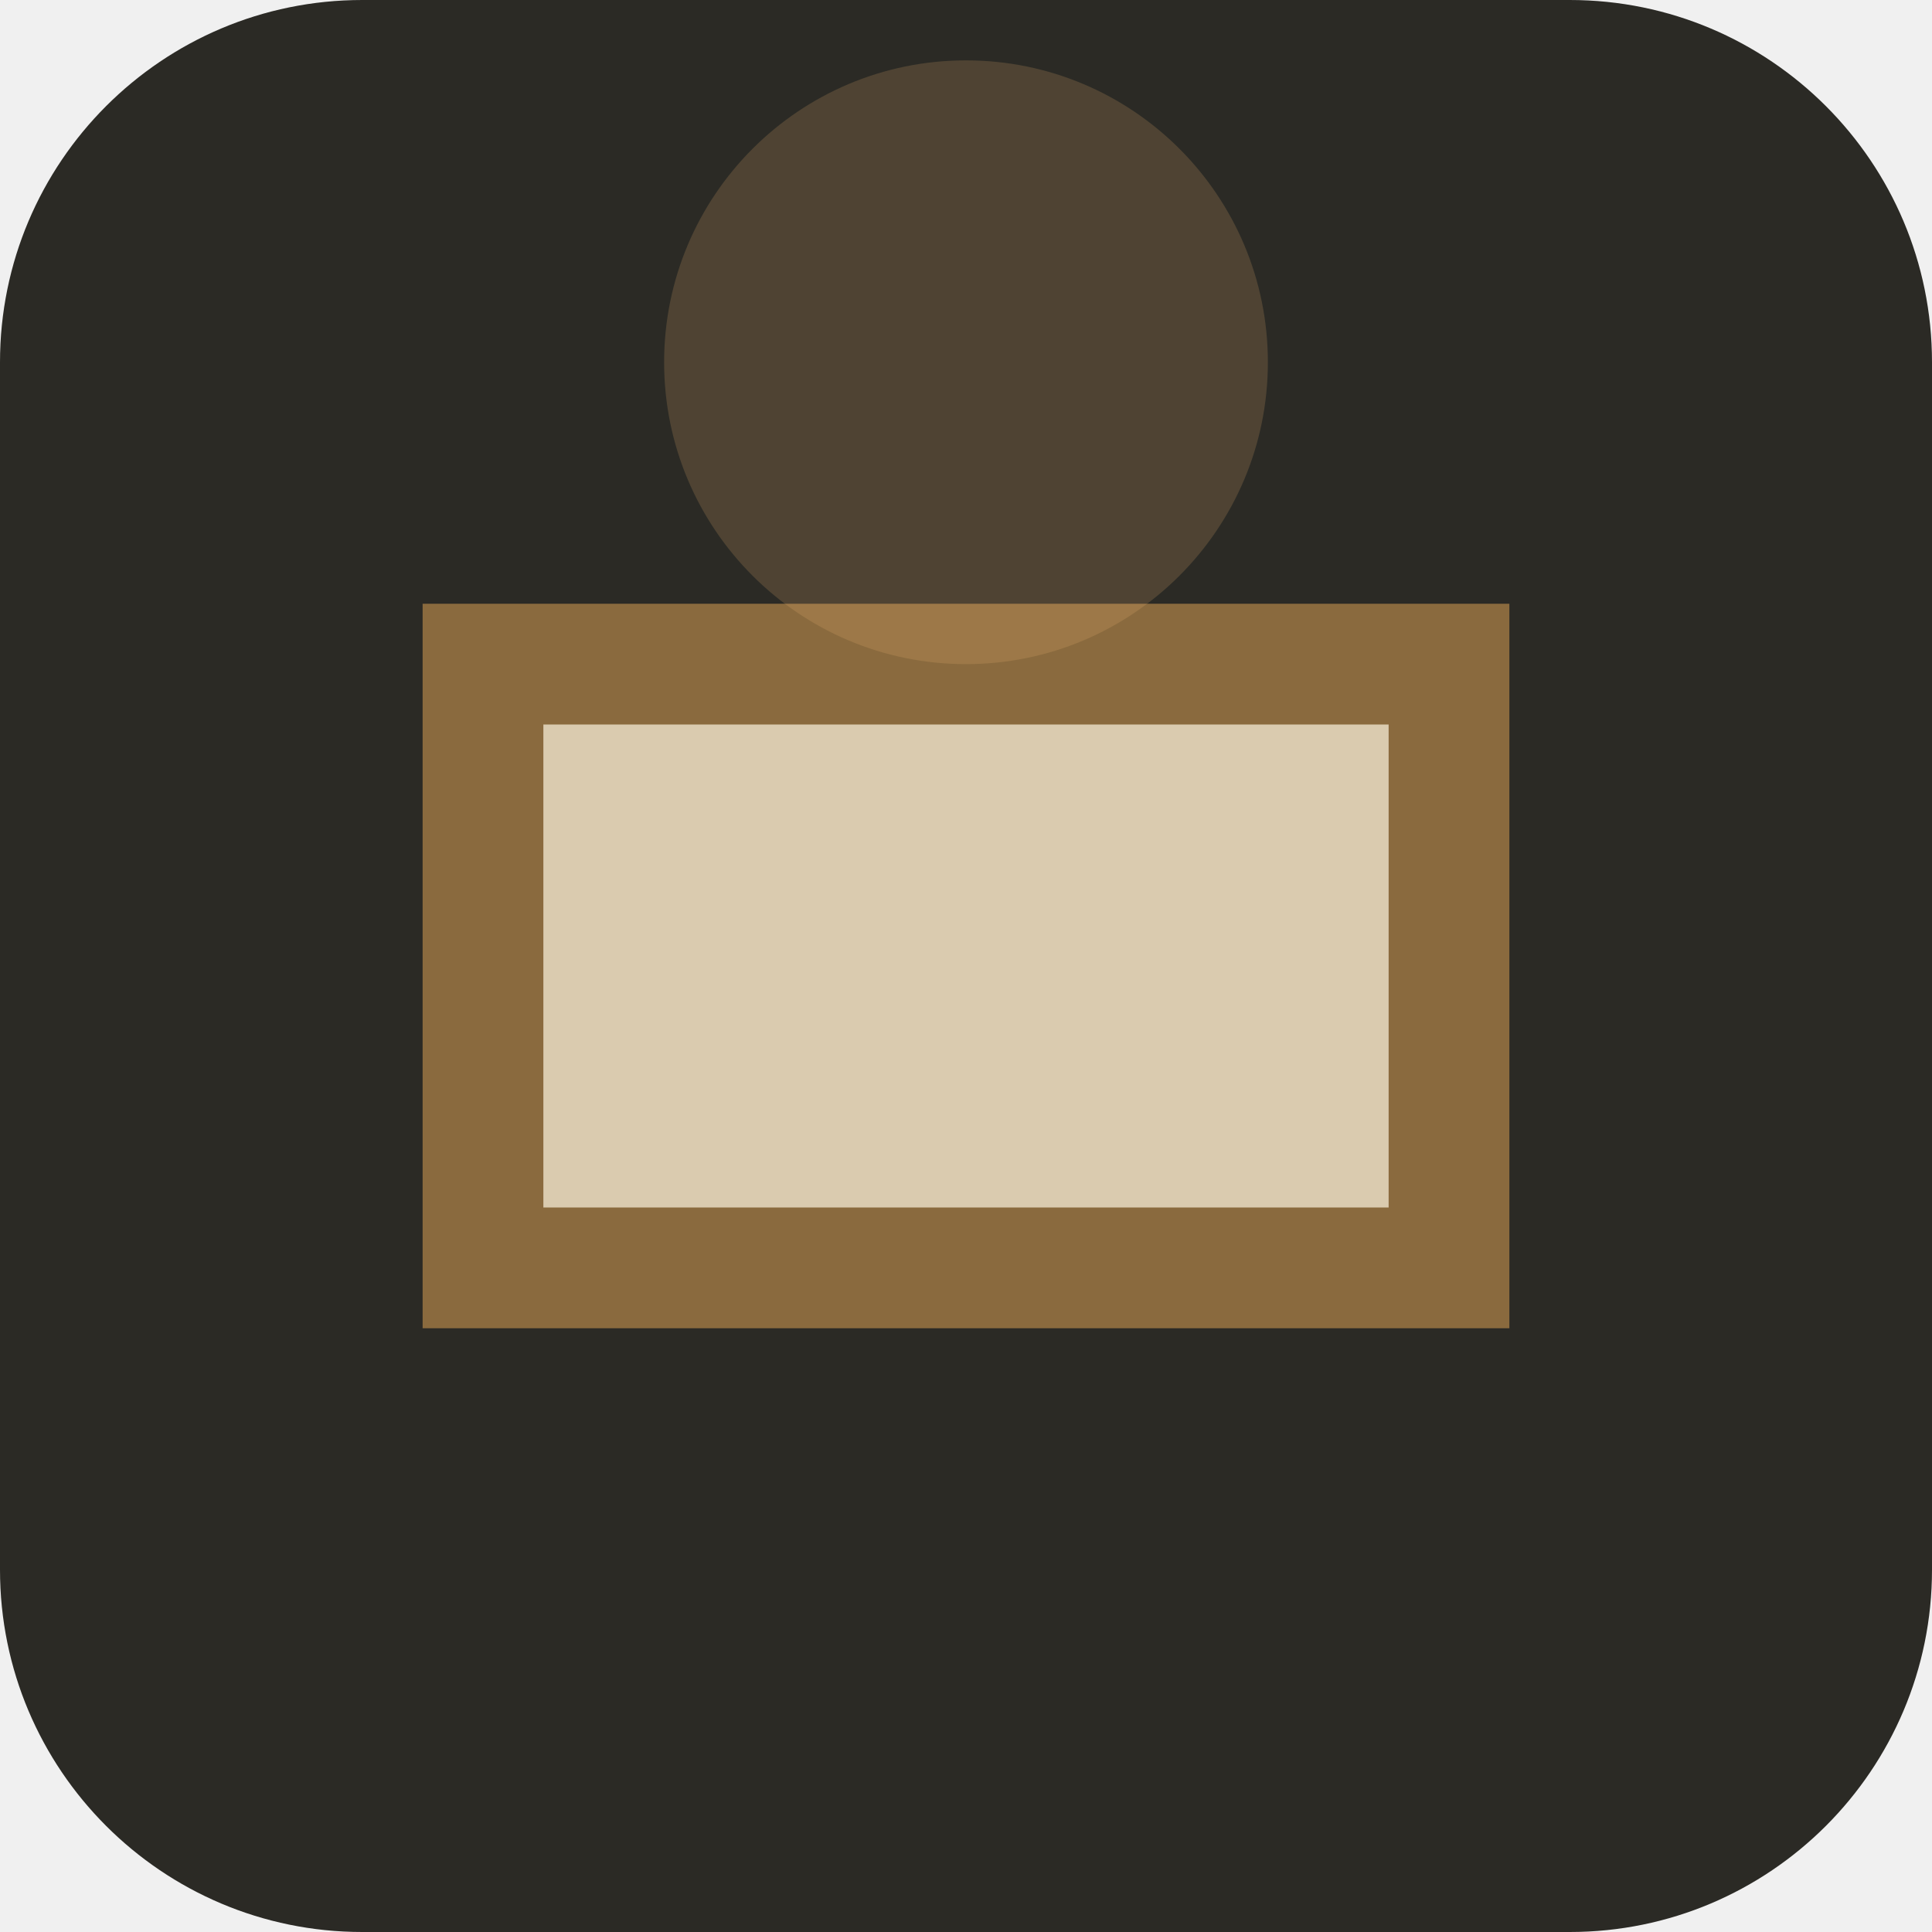
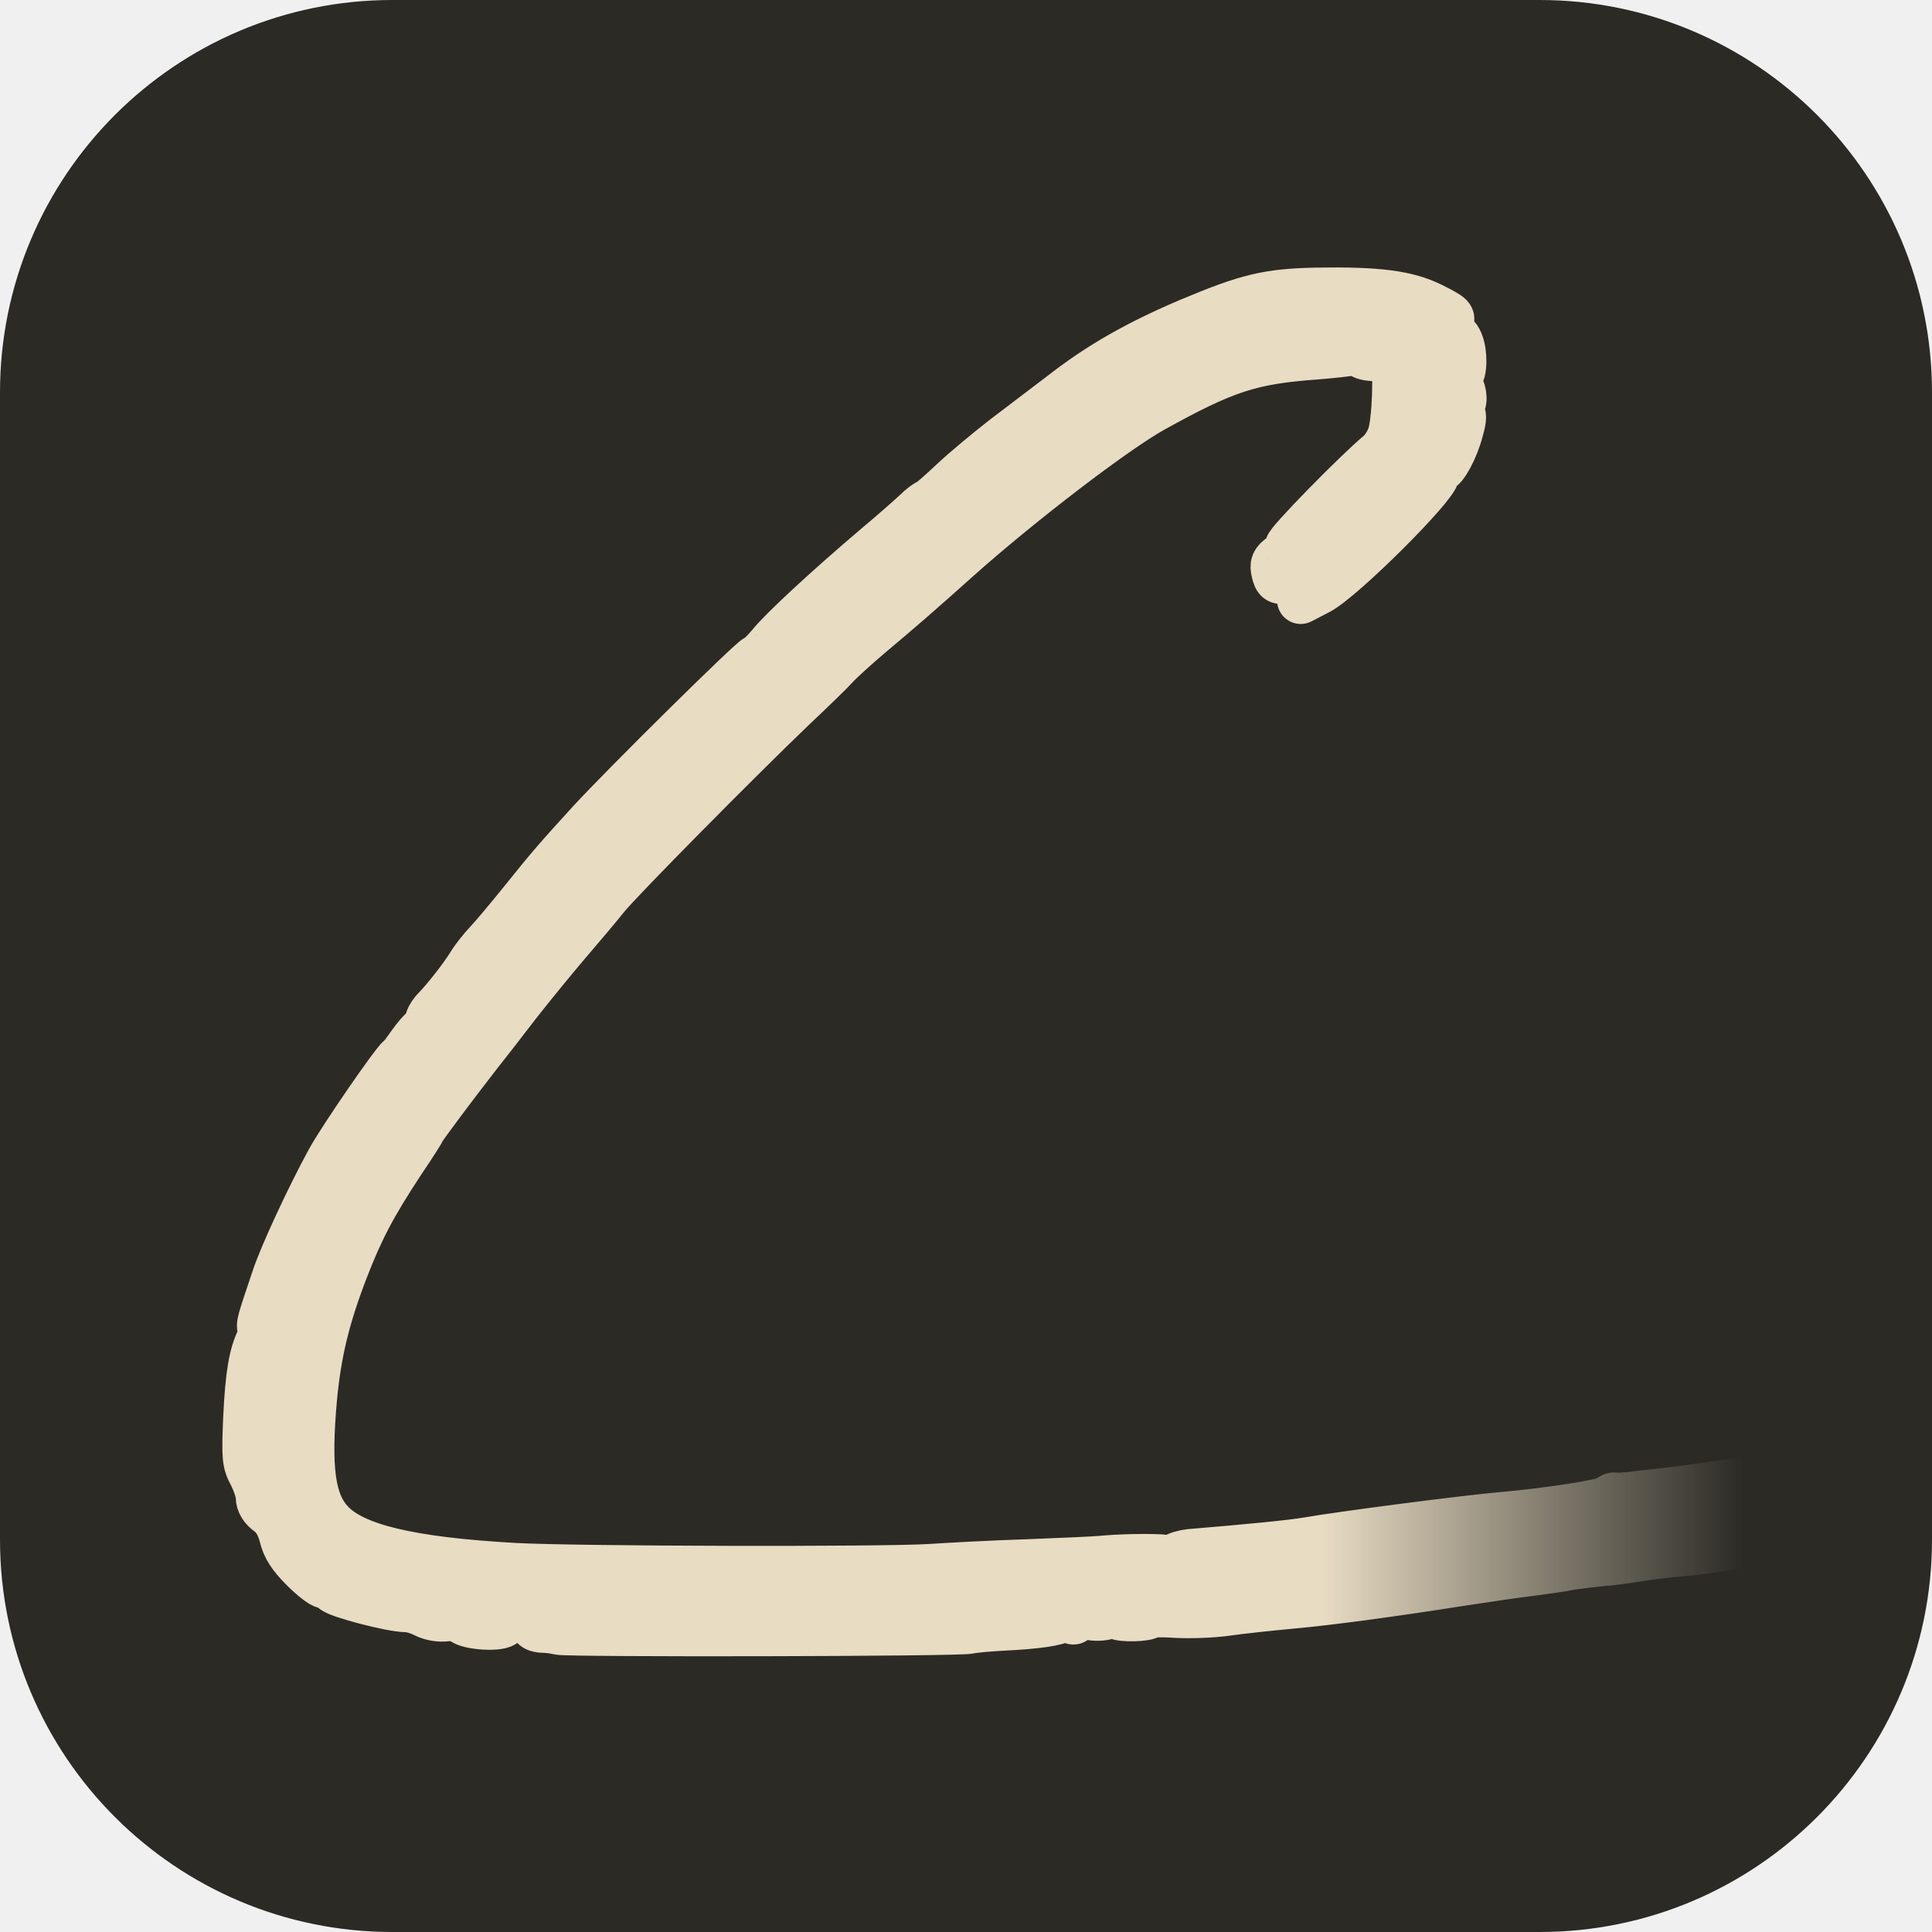
- <svg xmlns="http://www.w3.org/2000/svg" viewBox="0 0 32 32">
-   <rect width="32" height="32" rx="6" fill="#2b2a25" />
-   <rect x="7" y="10" width="18" height="12" fill="#8a6a3e" />
-   <rect x="9" y="12" width="14" height="8" fill="#e8dcc3" opacity=".85" />
-   <circle cx="16" cy="6" r="5" fill="#f2b872" opacity=".18" />
+ <svg xmlns="http://www.w3.org/2000/svg" viewBox="0 0 64 64">
+   <rect width="64" height="64" rx="13" fill="#2b2a25" />
+   <defs>
+     <linearGradient id="f" gradientUnits="userSpaceOnUse" x1="330" y1="0" x2="455" y2="0">
+       <stop offset="0" stop-color="#fff" />
+       <stop offset="1" stop-color="#fff" stop-opacity="0" />
+     </linearGradient>
+     <mask id="m" maskUnits="userSpaceOnUse" x="0" y="0" width="1122" height="492">
+       <rect width="455" height="492" fill="url(#f)" />
+       <rect width="330" height="492" fill="#fff" />
+       <rect y="0" width="455" height="300" fill="#fff" />
+     </mask>
+   </defs>
+   <g transform="translate(6.80 8.26) scale(0.112)">
+     <path d="M1093.4,473.2 C1091.9,470.6 1088.7,465.7 1086.3,462.3 C1083.7,458.6 1082.3,455.9 1083,455.5 C1083.6,455.2 1083.8,454.4 1083.4,453.9 C1083.1,453.4 1082.5,453.2 1082,453.5 C1080.8,454.2 1077.7,448.3 1078.5,447 C1078.8,446.4 1078.5,446 1077.8,446 C1077.1,446 1075.3,444.9 1073.9,443.6 C1072.5,442.3 1070,440.5 1068.3,439.7 C1066.7,438.8 1063.9,436.5 1062.2,434.6 C1060.6,432.7 1058.8,431.4 1058.4,431.8 C1058,432.2 1057.9,431.8 1058.2,430.9 C1058.7,429.7 1058.3,429.4 1056.6,429.7 C1055,430 1053.6,429.3 1051.7,427.1 C1050.3,425.4 1048.7,424 1048.3,424.1 C1047.9,424.2 1047.2,424.1 1046.8,424 C1046.3,423.9 1045.7,423.7 1045.2,423.6 C1044.8,423.4 1043.2,422.8 1041.5,422.1 C1036.8,420 1034.8,419.3 1030.2,418.1 C1027.9,417.4 1025.4,416.1 1024.8,415 C1024,413.8 1023.2,413.4 1022.5,414 C1021.8,414.6 1020.4,414.4 1018.9,413.7 C1017.6,413 1013.1,411.4 1009,410.1 C1004.9,408.8 1001,407.3 1000.4,406.9 C999.8,406.4 997.9,406 996.2,405.8 C993.7,405.6 993,405.1 993,403.5 C993,402 992.8,401.8 992.1,402.9 C991.3,404.1 987.8,403.5 970.8,399.2 C959.7,396.4 947.1,393.4 943,392.6 C938.9,391.7 930.3,389.8 924,388.4 C917.7,387 909.8,385.4 906.6,384.9 C903.3,384.4 898.8,383.5 896.6,382.9 C894.3,382.3 891,381.6 889.1,381.4 C887.2,381.2 883.4,380.6 880.6,380.1 C877.8,379.5 872.8,378.8 869.6,378.5 C866.3,378.2 863.3,377.7 862.9,377.4 C862.3,377.1 840.8,374.7 829.8,373.7 C828.8,373.6 828,373.2 828,372.8 C828,372.3 826.8,372 825.2,372.1 C822.7,372.2 803.5,371.6 773.5,370.4 C757.4,369.8 641.1,369.9 623.5,370.5 C615.8,370.8 600.7,371.2 590,371.5 C570.7,372.1 542.5,373.6 536.3,374.5 C534.6,374.8 525.6,375.6 516.3,376.5 C507.1,377.3 495.9,378.4 491.5,378.9 C487.1,379.4 476.5,380.5 468,381.4 C459.5,382.3 450.5,383.5 448,384 C445.5,384.5 440.4,385.2 436.5,385.5 C432.6,385.8 427,386.5 424,387 C421,387.5 416,388.2 413,388.4 C410,388.7 405.9,389.2 404,389.5 C400.2,390.2 398.2,390.5 387.5,391.9 C383.6,392.4 376,393.6 370.5,394.4 C350.8,397.5 332.3,400 321,401 C314.7,401.6 306.1,402.5 302,403.1 C297.9,403.7 291.3,403.9 287.3,403.7 C283.3,403.4 279.8,403.5 279.5,403.8 C278.5,404.9 270.7,405 269.6,404.1 C268.9,403.5 267.9,403.5 267,404 C266.2,404.5 263.9,404.7 261.9,404.4 C259.5,404 258,404.2 257.5,405 C256.9,405.9 256.6,405.9 256,404.9 C255.3,403.9 254.8,403.9 253.8,404.8 C252.2,406.1 246,407 235.5,407.5 C231.7,407.7 227.4,408.1 226,408.4 C223,409.2 107.3,409.4 104.5,408.7 C103.4,408.4 101.3,408.1 99.8,408.1 C98,408 97,407.5 97,406.5 C97,404.6 89.2,404.4 88.5,406.2 C87.8,407.9 77.5,407.3 76,405.5 C75.3,404.6 73.7,404.3 71.5,404.7 C69.4,405 66.9,404.6 64.9,403.6 C63.2,402.7 60.7,402 59.4,402 C55.1,402 39.1,397.8 37.9,396.4 C37.3,395.6 36.1,395 35.3,395 C34.5,395 31.7,392.8 29,390.1 C25.4,386.5 23.7,383.9 22.9,380.5 C22.1,377.4 20.8,375.2 18.9,373.7 C17,372.4 16,370.7 16,369 C16,367.6 15,364.7 13.9,362.5 C11.9,358.8 11.8,357.5 12.3,345.5 C12.9,333 13.9,326.9 16.2,322.3 C16.8,321.2 17,319.8 16.6,319.2 C16,318.3 16.2,317.5 20.6,304.5 C22.8,297.7 30.9,280.3 36.8,269.5 C40.1,263.4 55.9,240.4 57.7,239.1 C58.1,238.8 59.6,236.9 60.9,235 C62.3,233.1 63.9,231.1 64.7,230.7 C65.4,230.3 66,229.2 66,228.4 C66,227.6 67,225.9 68.3,224.6 C71.1,221.7 76,215.5 78.5,211.5 C79.5,209.8 81.8,206.9 83.6,205 C85.4,203.1 89.9,197.7 93.7,193 C102.1,182.5 104.6,179.7 113.9,169.5 C124.4,158.1 162,121 163,121 C163.5,121 165.3,119.2 167.1,117.1 C170.4,112.9 183.9,100.4 198.5,88 C203.4,83.9 208.6,79.3 210.2,77.8 C211.8,76.2 213.5,75 213.8,75 C214.2,75 217.4,72.2 221,68.8 C224.6,65.4 231.6,59.6 236.5,55.8 C241.4,52.1 249.3,46.1 254,42.5 C264.7,34.2 276.1,27.7 291.5,21.2 C308.2,14.2 314.3,12.7 328.5,12.4 C346.9,12.1 355.5,13.2 362.9,16.9 C368.8,19.9 369.1,20.2 367.6,21.9 C366.2,23.5 366.2,23.7 368,25.3 C369.1,26.2 370,26.6 370.1,26.2 C370.1,25.8 370.5,26.4 371,27.5 C372.3,30.6 372.2,36.8 370.8,37.3 C369.8,37.6 369.7,38.2 370.8,39.9 C372.3,42.5 372.4,45.7 370.9,46.6 C370.1,47.1 370.2,47.5 371,48 C372.1,48.7 372.1,49.8 371,53.7 C369.6,59 366.4,65 364.9,65 C364.4,65 364,65.7 364,66.5 C364,69.8 336.1,97.6 329.2,101.1 L324,103.8 L324.7,101.2 C325.1,99.3 325,98.9 324,99.5 C323,100.1 322.8,99.9 323.3,98.7 C323.8,97.4 323.3,97.2 320.5,97.7 C317.4,98.2 317,98 316.4,95.5 C315.8,93.2 316.2,92.3 318.4,90.8 C319.8,89.7 320.7,88.4 320.4,87.9 C319.9,87.1 340.6,65.9 347.5,60.2 C348.6,59.2 350.1,56.9 350.7,55 C352.1,51.2 352.7,34.9 351.5,33.1 C351.2,32.5 348.9,32 346.4,32 C343.9,32 342,31.5 342,30.9 C342,30.2 340.8,30 338.8,30.4 C337,30.7 332.4,31.2 328.5,31.5 C309.2,32.9 301.6,35.4 280.3,47.2 C269.1,53.4 241,74.9 222.5,91.4 C211.8,101 205,106.9 197.1,113.5 C193.2,116.8 188.5,121 186.7,122.9 C185,124.8 179.2,130.4 174,135.3 C157.9,150.7 122.7,186.3 118.5,191.5 C116.3,194.3 111.1,200.4 107,205.2 C102.9,210 96.3,218.1 92.3,223.2 C88.4,228.3 83.2,235 80.8,238 C73.4,247.5 64,260.1 64,260.5 C64,260.7 61.3,265 57.9,270 C49.5,282.8 45.8,289.8 41.1,302 C35.8,315.8 33.3,326.1 32,339.5 C30.1,360.5 31.4,370.6 37.1,376.6 C43.8,383.9 60.8,387.9 91.5,389.6 C109.2,390.6 200.9,390.8 214.5,389.9 C220.6,389.5 233.6,388.8 243.5,388.5 C253.4,388.1 263.5,387.7 266,387.4 C273.1,386.8 284.1,386.8 284.8,387.4 C285.1,387.7 285.9,387.5 286.6,386.9 C287.4,386.3 289.4,385.7 291.2,385.5 C309.2,384 321.4,382.8 326,382 C336.4,380.2 372.5,375.5 384,374.5 C397.5,373.3 413.5,370.8 414.9,369.7 C415.7,369 416.6,368.6 416.9,368.8 C417.2,368.9 419.3,368.8 421.5,368.6 C423.7,368.3 428,367.8 431,367.5 C434,367.2 442.4,366.1 449.5,365 C456.6,363.9 466.8,362.6 472,362 C502.9,358.9 511.6,358.1 521,357.5 C526.8,357.2 532.9,356.7 534.5,356.5 C538.5,356 550.6,355.2 566.5,354.4 C573.6,354 582,353.5 585,353.3 C588,353.2 624.4,352.8 665.8,352.6 C739.5,352.1 747.1,352.4 745.4,355.2 C744.7,356.2 747.8,357.5 748.8,356.6 C749.1,356.2 748.8,355.5 748.1,355 C747.2,354.5 748.7,354 752.6,353.6 C755.8,353.2 760,352.8 761.7,352.5 C763.5,352.3 765.2,352.6 765.6,353.1 C765.9,353.6 767,353.8 768.1,353.5 C769.1,353.1 770.5,353.2 771.1,353.6 C772.5,354.4 776.4,354.6 803.5,355.4 C815,355.8 825.6,356.3 827,356.5 C828.4,356.8 832.6,357.2 836.3,357.4 C840,357.6 843.6,358.3 844.3,358.8 C845,359.4 847.7,359.6 850.5,359.4 C854.4,359 855.8,359.3 856.7,360.6 C858.5,363.1 859.2,361.8 857.9,358.2 C856.9,355.2 856.9,353.2 858.4,337.8 L859,331.1 L854.3,333.2 C851.7,334.3 845.7,337.4 840.8,340.1 C834.2,343.7 830.9,344.9 827.8,344.8 C825.6,344.8 823.5,345.3 823.1,345.9 C822.3,347.1 813.2,347.2 811.5,346 C809.9,344.8 806,344.1 806.6,345.1 C807.6,346.7 804.9,346 798.4,342.9 C794.9,341.2 791.5,339 791,338 C789.6,335.4 789.6,329.5 791,319.7 C791.7,314.8 791.9,310.6 791.6,310.3 C791.3,310 788.7,309.7 785.8,309.7 C779.9,309.6 767,313.5 757.9,318.1 C752.5,320.8 752.1,321.2 750.4,326.7 C748.3,333.8 745.1,336.8 735,341.6 C728.4,344.8 726.8,345.2 721.6,344.8 C718.3,344.5 715.5,343.9 715.3,343.4 C715.1,342.7 713.3,342.7 710,343.4 C703.7,344.7 699.5,343.1 700.3,339.7 C700.6,338.5 701.1,336.5 701.4,335.2 C701.6,334 702.1,332.6 702.4,332.2 C702.7,331.7 703.2,328.7 703.5,325.5 C703.9,322.2 704.5,318.8 705,318 C705.5,317.1 705.8,315.8 705.8,315 C705.5,311 706.1,309 707.5,309 C708.3,309 709,308.6 709,308.1 C709,306 697.7,308.4 691.8,311.7 C686.7,314.5 670.8,325.9 667.3,329.2 C664.4,332 664,332.1 661.3,330.8 C659,329.7 658.5,328.8 658.6,325.8 C658.7,323.8 659.7,320.9 660.8,319.2 C662,317.6 664.5,312.7 666.3,308.3 C670.1,299.3 674.3,292.7 679.5,287.9 C683.1,284.4 687,283.2 687,285.6 C687,286.3 687.2,287.5 687.5,288.2 C688,289.6 681.3,299.2 678.1,301.6 C677.3,302.2 676.5,303.5 676.4,304.6 C676.2,305.6 675.9,307.4 675.5,308.7 C675,310.8 675.1,310.9 677.7,309.8 C679.3,309.1 681,308.3 681.6,307.8 C686.6,304.1 694.2,301.2 700.2,300.7 C704,300.4 707,300.4 707,300.8 C707,301.2 708.5,301.5 710.2,301.5 L713.5,301.5 L713.8,307.8 C714.1,313.5 713.9,314.2 712,314.7 C709.9,315.3 709.2,317 711.1,317 C711.9,317 712.1,319.6 711.6,326 C710.9,334 711,335 712.5,335 C715.1,335 724,330.7 724,329.4 C724,328.8 725.4,327.7 727,327 C728.7,326.3 730.6,325 731.3,324.1 C732,323.2 734.2,321.4 736.2,320 C738.3,318.6 740,317.2 740,316.9 C740,316.6 738.9,315.1 737.5,313.6 C735,310.9 734.2,307.6 735.9,306.6 C736.3,306.3 736.6,304.9 736.5,303.6 C736.3,302.2 737,300.4 738.1,299.4 C739.1,298.5 740,297.2 740.1,296.6 C740.1,295.1 748.7,288.7 754.6,285.7 C761.8,282.1 773.7,278 778.7,277.4 L783,276.9 L782.5,280.2 C782.2,282 781.8,283.5 781.7,283.6 C780,284.7 769.8,289 768.8,289 C766.3,289 754.5,295.2 749.3,299.2 C742.7,304.3 741.8,306.6 745.4,309.7 C748.6,312.5 750.4,312.2 760.5,307.5 C773,301.7 777.4,300.7 786.8,301.3 C791.6,301.7 795.7,302.4 796.1,303.1 C796.5,303.7 797.3,303.9 798,303.5 C798.8,303 799.1,303.1 798.7,303.7 C798.3,304.3 798.7,305 799.5,305.4 C801.3,306.1 801.4,311.3 799.9,322.6 C799.2,327.1 799,331.9 799.4,333.4 C800,335.9 801.8,336.7 810.3,338.5 C811.8,338.8 812.8,339.5 812.5,340 C812.2,340.6 812.3,341 812.9,341 C813.4,341 814.2,340.5 814.6,339.9 C815.2,338.9 818.2,339.1 822.5,340.5 C824,340.9 825.4,340.3 827.6,338.2 C829.3,336.6 832.9,334.5 835.6,333.5 C838.3,332.5 841.9,330.7 843.5,329.5 C845.1,328.3 848.1,326.6 850,325.7 C851.9,324.7 855.3,322.8 857.5,321.5 C864.5,317.3 870.5,318.7 869.6,324.3 C866.6,342.9 865.7,347.7 865,349 C863.4,352.1 866.5,361.2 869.5,362.4 C870.4,362.7 870.8,363.4 870.5,364 C870.2,364.5 870.4,365 870.9,365 C871.5,365 872,364.3 872,363.5 C872,361.7 872.4,361.7 884.1,363.5 C899.3,365.8 905,366.9 905.9,367.5 C906.4,367.8 909.2,368.2 912,368.4 C914.9,368.7 918,369.6 918.9,370.4 C919.9,371.3 921,371.7 921.3,371.4 C921.7,371 922.7,371.3 923.5,372 C924.7,373 925.6,373 927.7,372.1 C929.8,371.2 930.7,371.2 932.6,372.5 C933.8,373.3 935.5,373.7 936.3,373.5 C938,372.8 949.7,375.5 951.6,377 C952.4,377.7 953,377.8 953,377.3 C953,376.7 954.3,376.7 956.4,377.4 C958.3,378 959.6,378.9 959.3,379.4 C958.9,379.9 960.2,380 962.4,379.6 C965,379.1 966.9,379.3 968.3,380.3 C970.4,381.6 975.5,383.4 977.5,383.4 C978,383.4 980.3,384.1 982.5,384.8 C984.7,385.5 987.6,386.4 989,386.6 C990.4,386.8 993.4,387.7 995.8,388.6 C998.2,389.5 1000.4,390 1000.7,389.6 C1001,389.3 1002.8,389.7 1004.7,390.5 C1006.7,391.3 1009,392 1009.9,392 C1010.8,392 1012.7,392.7 1014.2,393.4 C1015.7,394.2 1020.4,396.1 1024.7,397.6 C1036.4,401.7 1061.5,413.6 1065.2,416.8 C1066.2,417.6 1066.7,418.6 1066.5,419 C1066.2,419.4 1066.8,420.4 1067.7,421.1 C1069.2,422.3 1069.3,422.3 1068.7,420.8 C1067.9,418.6 1070.2,419.3 1074.8,422.7 C1076.5,424 1078,424.9 1078,424.6 C1078,424.3 1079,425.1 1080.3,426.3 C1081.6,427.5 1084.4,430.1 1086.5,432.1 C1090.7,435.8 1094,439.6 1094,440.6 C1094,440.9 1095.1,442.6 1096.5,444.4 C1105.9,456.2 1109.8,463.4 1110,468.7 C1110,470.3 1109.3,470.9 1107.2,471.2 C1104.8,471.5 1104.5,471.8 1104.8,475 L1105.1,478.5 L1102.8,475.9 C1101.5,474.5 1099.9,472.4 1099.2,471.4 C1098,469.6 1097.9,469.6 1098.5,471.4 C1098.9,472.7 1098.6,473.1 1097.5,472.6 C1096.2,472.2 1096.1,472.4 1097,474 C1098.2,476.3 1098.3,478 1097.1,478 C1096.6,478 1095,475.9 1093.4,473.2 Z M48.5,396 C48.8,395.4 48.4,395.3 47.6,395.6 C46.7,395.9 46,395.8 46,395.2 C46,394.6 43.4,392.5 40.2,390.5 C37.1,388.5 32.6,385.5 30.2,383.9 C24.8,380.3 24.5,380.3 26.7,384.1 C29.2,388.4 35.6,393.4 41,395.3 C46.5,397.2 47.7,397.3 48.5,396 Z M490.1,355.6 C487.5,354.9 484.9,353.4 483.8,352 C480,346.8 484.8,338.8 501.2,323.7 C506.4,318.9 512,314.1 513.6,313.1 C515.2,312.1 517.4,310.3 518.4,309.1 C519.5,308 520.6,307 521,307 C521.4,307 523.7,305.1 526.1,302.9 C535.9,293.7 545.9,289.8 555.9,291.1 C562.2,292 563.8,293.5 565.6,300.6 C566.4,304 566.4,305 565.4,305.4 C564.7,305.7 564.3,306.9 564.5,308 C564.9,309.9 564.7,310 563.3,308.8 C562.1,307.9 561.8,307.9 562.4,308.8 C563.4,310.5 560.5,310.4 559.1,308.6 C558.4,307.8 558,306.6 558.1,305.8 C558.2,305.1 558,303.3 557.6,301.8 C556.9,299.3 556.3,299 552.3,299 C548.9,299 545.7,300.1 539.2,303.6 C534.4,306.1 529.6,308.9 528.5,309.8 C526.5,311.5 526.5,311.5 528.3,309.4 C529.8,307.6 529.8,307.2 528.7,306.7 C527,306.1 524.5,310.6 526,311.5 C526.8,312 522.4,316.2 509.1,327.6 C503.2,332.7 498.6,337.6 495.2,342.3 L491.9,346.9 L494.5,347.5 C495.9,347.8 498.1,348.2 499.4,348.5 C502.6,349.2 511.6,347.2 515.1,345.1 C524,339.8 527.4,338 528.6,338 C529.4,338 530,337.6 530,337 C530,336.4 530.6,336 531.2,336 C531.9,336 533.6,335.1 535,334 C536.7,332.7 537.8,332.4 538.7,333.1 C539.5,333.8 540.5,333.5 541.9,332.1 C543.1,330.9 544.3,329.9 544.8,329.8 C545.2,329.6 545.4,328.7 545.3,327.7 C545.1,326.6 546.7,324.8 549.6,322.7 C552.2,321 557.9,316.6 562.4,313 C572.4,305 577.6,301.7 579,302.5 C579.5,302.8 580,302.4 580,301.6 C580,300.7 580.3,300.1 580.8,300.2 C581.2,300.3 582.6,299.8 584,299 C589.3,296.1 596,297 596.8,300.9 C596.9,301.6 596.4,303.3 595.5,304.6 C594.6,306 594.2,307.5 594.5,308 C594.8,308.5 594.6,309.1 594,309.5 C593.4,309.9 593.2,310.5 593.5,310.9 C594.2,312.1 589.4,317 587.5,317 C586,317 585.9,317.5 585.5,323.5 C585.4,325.1 585,327.3 584.6,328.2 C583.9,329.8 584.2,329.9 587.1,329.4 C589.4,329 590.1,329.1 589.1,329.8 C587,331.3 589.2,331.8 592.4,330.5 C594.2,329.7 594.8,329 594.1,328.6 C593.3,328.1 593.4,327.5 594.4,326.4 C595.8,325.1 600.3,323 601.9,323 C602.6,323 605,327.3 605,328.6 C605,329.3 590.4,336 588.9,336 C588.2,336 586.9,336.7 585.9,337.6 C584.4,339 583.8,338.9 579.3,336.8 C573.1,333.8 572.8,331.8 577.6,323.2 C582.3,314.9 586.1,307 585.3,307 C585,307 583.1,308.3 581.1,309.9 C579.1,311.4 577,312.9 576.4,313.1 C575.8,313.3 574,314.5 572.4,315.7 C558.8,326.3 553.2,330 550.6,330 C548.8,330 542,334.1 542,335.2 C542,335.6 542.7,335.7 543.5,335.4 C547.1,334 544.4,336.3 536,341.7 C522.5,350.5 518.3,353 517.3,353 C516.8,353 514.7,353.9 512.5,355 C508,357.3 497.5,357.6 490.1,355.6 Z M733.7,333.5 C735.3,332.7 737.5,331.1 738.5,330 C740.1,328.2 739.7,328.3 735.7,330.5 C729.3,334.1 727.7,336.5 733.7,333.5 Z M606.4,325.7 C607.4,325 609.2,323.7 610.4,322.7 C612,321.3 611.7,321.4 609,323 C604.6,325.5 604.5,325.5 604.2,322.6 C604.1,321 604.7,320.1 606,319.7 C607.1,319.4 608.3,319.6 608.6,320.1 C608.9,320.6 609.6,320.7 610.2,320.4 C610.9,320 610.8,319.5 609.9,318.9 C609,318.4 609.3,317.8 611.3,316.9 C612.8,316.2 614,315.3 614,314.9 C614,313.6 619.4,312.3 621.5,313 C624.1,314 626.4,312.2 624.9,310.4 C624.1,309.4 625.1,308.3 629.7,305.3 C636.3,301.1 643.7,298.8 648.1,299.7 C649.7,300 650.8,300.5 650.5,300.8 C650.3,301.1 650.5,301.9 651,302.5 C651.7,303.3 651.7,306.3 650.9,311.6 C650.2,316 649.6,319.6 649.5,319.8 C649.4,319.9 647.6,319.3 645.6,318.5 C642,317 641.8,316.7 642.2,312.9 C642.6,308.8 642.1,308.4 639.2,309.9 C634.4,312.3 629.8,314 629,313.5 C627.6,312.7 625,314.1 625.7,315.4 C626,316 626,316.2 625.6,315.9 C625.2,315.5 623.7,316.3 622.3,317.6 C619.5,320.2 607.2,327 605.5,326.9 C605,326.9 605.3,326.3 606.4,325.7 Z" fill="#e8dcc3" stroke="#e8dcc3" stroke-width="14" stroke-linejoin="round" fill-rule="evenodd" mask="url(#m)" />
+   </g>
</svg>
